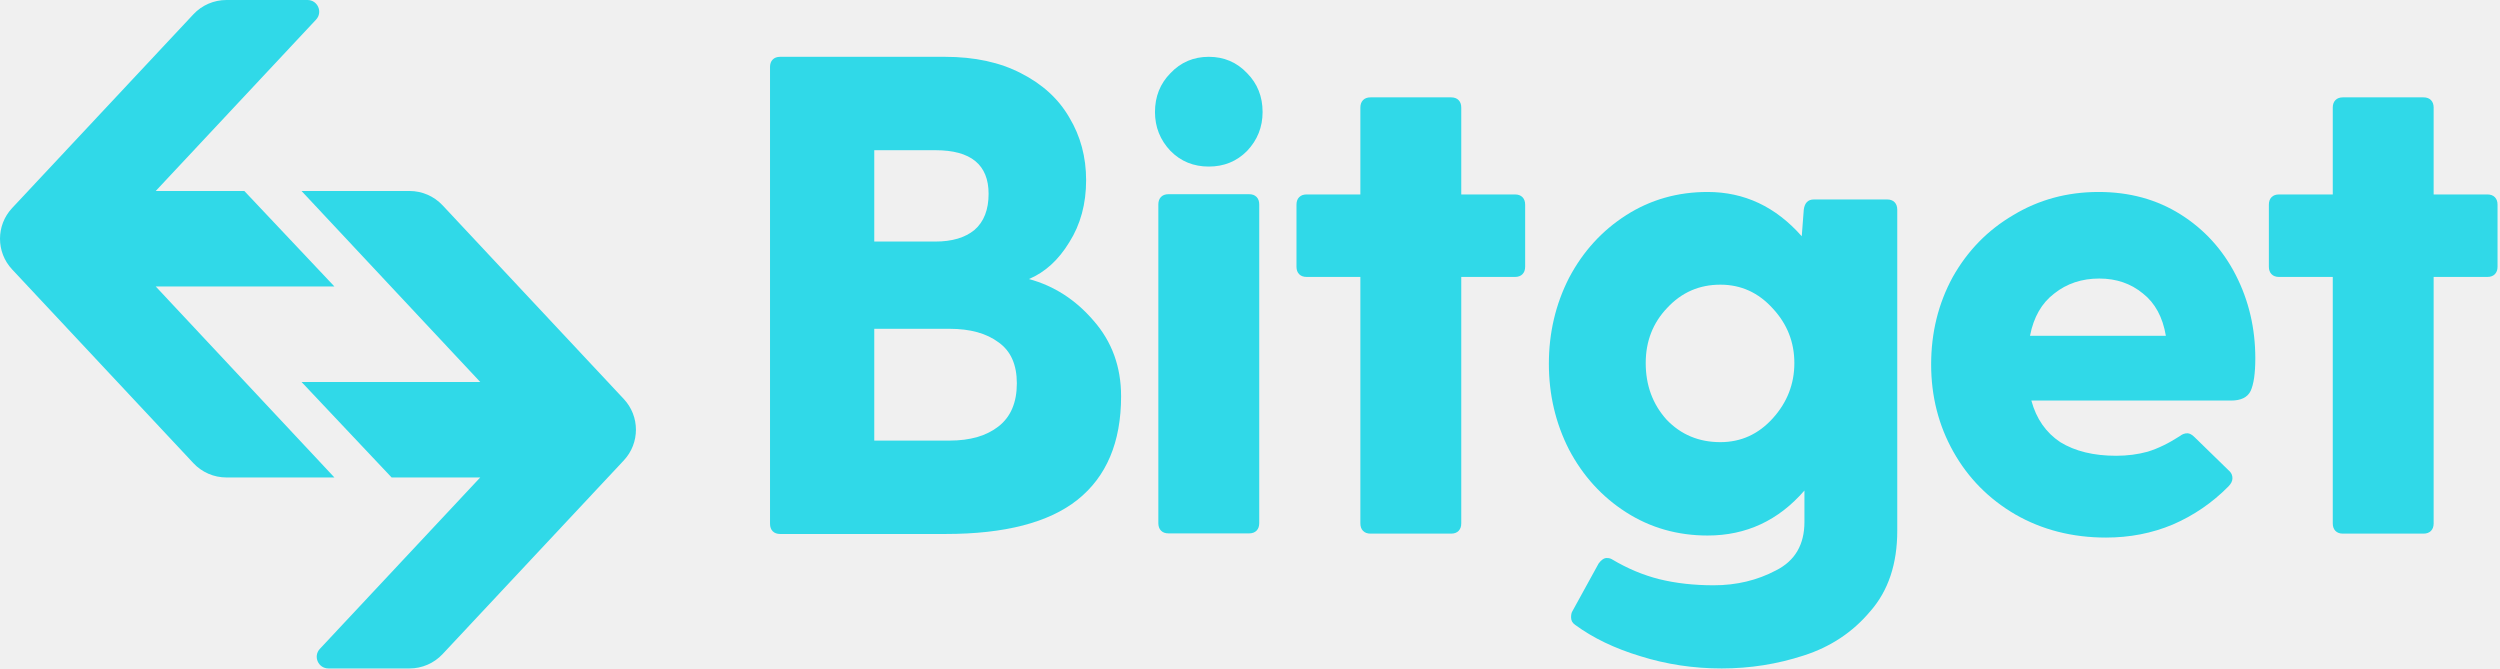
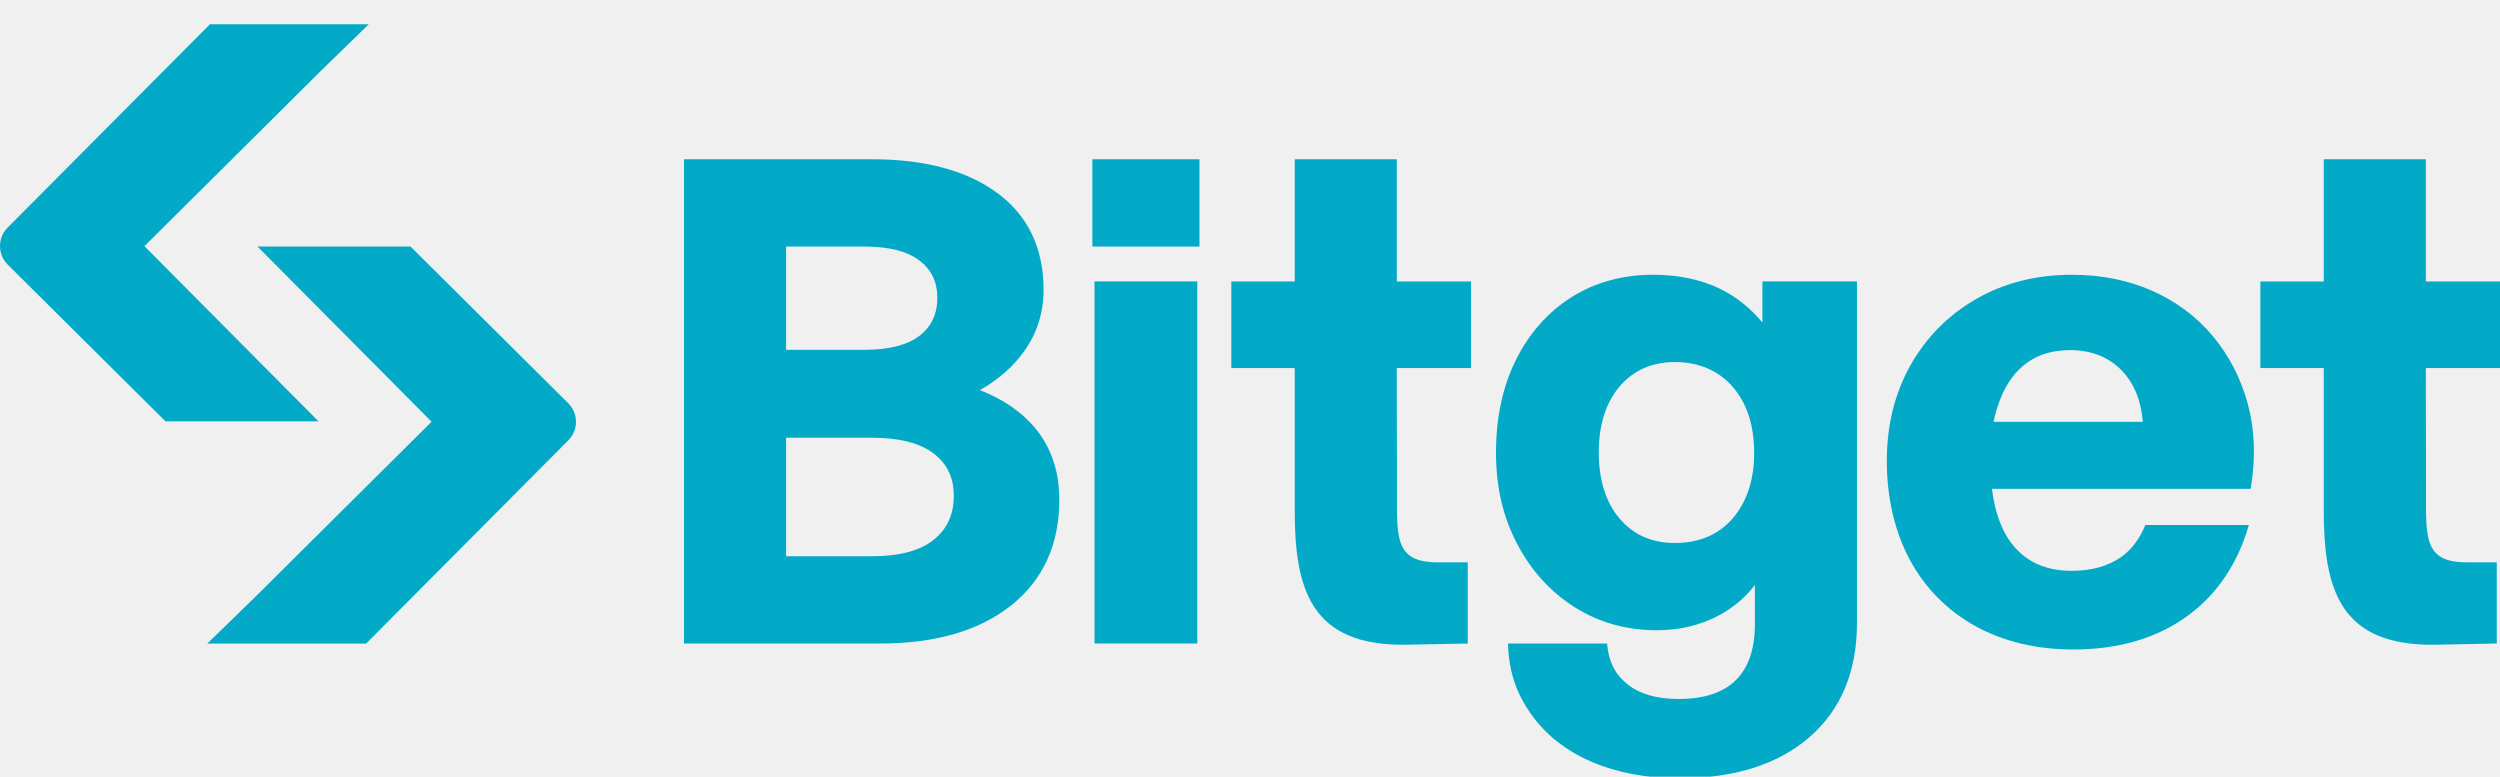
- <svg xmlns="http://www.w3.org/2000/svg" width="748" height="200" viewBox="0 0 748 200" fill="none">
-   <g clip-path="url(#clip0_1089_9376)">
-     <path d="M744.245 58.179C745.184 58.179 745.922 58.451 746.459 58.995C746.996 59.539 747.264 60.286 747.264 61.238V79.798C747.264 80.75 746.996 81.498 746.459 82.041C745.922 82.585 745.184 82.857 744.245 82.857H728.147V156.602C728.147 157.554 727.879 158.301 727.342 158.845C726.806 159.389 726.068 159.661 725.129 159.661H700.981C700.042 159.661 699.304 159.389 698.768 158.845C698.231 158.301 697.963 157.554 697.963 156.602V82.857H681.865C680.926 82.857 680.188 82.585 679.651 82.041C679.114 81.498 678.846 80.75 678.846 79.798V61.238C678.846 60.286 679.114 59.539 679.651 58.995C680.188 58.451 680.926 58.179 681.865 58.179H697.963V32.191C697.963 31.239 698.231 30.491 698.768 29.947C699.304 29.403 700.042 29.131 700.981 29.131H725.129C726.068 29.131 726.806 29.403 727.342 29.947C727.879 30.491 728.147 31.239 728.147 32.191V58.179H744.245Z" fill="#30D9E8" />
-     <path d="M674.79 107.201C674.79 111.688 674.321 114.952 673.381 116.991C672.442 118.895 670.497 119.846 667.546 119.846H607.781C609.257 125.285 612.141 129.432 616.434 132.288C620.861 135.007 626.428 136.367 633.136 136.367C636.49 136.367 639.642 135.959 642.594 135.143C645.679 134.191 648.899 132.628 652.253 130.452C652.923 129.908 653.661 129.636 654.466 129.636C655.137 129.636 655.875 130.044 656.679 130.86L667.143 141.058C667.68 141.601 667.948 142.281 667.948 143.097C667.948 143.913 667.546 144.729 666.741 145.545C661.911 150.439 656.344 154.247 650.039 156.966C643.868 159.549 637.227 160.841 630.117 160.841C620.056 160.841 611.001 158.53 602.952 153.907C595.037 149.284 588.866 143.029 584.439 135.143C580.012 127.257 577.798 118.555 577.798 109.037C577.798 99.519 579.945 90.817 584.237 82.931C588.664 75.045 594.701 68.858 602.348 64.371C609.995 59.748 618.513 57.437 627.904 57.437C637.16 57.437 645.344 59.68 652.454 64.167C659.564 68.654 665.064 74.705 668.954 82.319C672.845 89.933 674.79 98.227 674.79 107.201ZM628.105 83.339C622.873 83.339 618.379 84.835 614.623 87.826C610.867 90.681 608.452 94.896 607.379 100.471H648.027C647.088 94.896 644.807 90.681 641.185 87.826C637.563 84.835 633.203 83.339 628.105 83.339Z" fill="#30D9E8" />
-     <path d="M564.64 59.68C565.579 59.68 566.317 59.952 566.854 60.496C567.39 61.04 567.659 61.788 567.659 62.74V158.802C567.659 168.727 564.976 176.749 559.609 182.868C554.378 189.123 547.737 193.542 539.688 196.125C531.773 198.708 523.59 200 515.138 200C506.686 200 498.57 198.776 490.789 196.329C483.143 194.017 476.636 190.89 471.27 186.947C470.465 186.403 470.063 185.655 470.063 184.704C470.063 183.888 470.197 183.276 470.465 182.868L478.313 168.591C479.118 167.504 479.923 166.96 480.728 166.96C481.399 166.96 481.935 167.096 482.338 167.368C486.899 170.087 491.594 172.058 496.424 173.282C501.387 174.506 506.821 175.118 512.723 175.118C519.565 175.118 525.803 173.622 531.438 170.631C537.072 167.775 539.889 162.949 539.889 156.15V146.768C532.108 155.742 522.449 160.229 510.912 160.229C501.924 160.229 493.808 157.918 486.564 153.295C479.319 148.672 473.618 142.417 469.459 134.531C465.435 126.645 463.422 118.079 463.422 108.833C463.422 99.587 465.435 91.021 469.459 83.135C473.618 75.249 479.319 68.994 486.564 64.371C493.808 59.748 501.924 57.437 510.912 57.437C521.913 57.437 531.303 61.856 539.084 70.694L539.688 62.74C539.956 60.7 540.962 59.68 542.706 59.68H564.64ZM514.736 132.288C520.907 132.288 526.138 129.908 530.431 125.149C534.724 120.39 536.871 114.884 536.871 108.629C536.871 102.374 534.724 96.936 530.431 92.313C526.138 87.554 520.907 85.174 514.736 85.174C508.43 85.174 503.131 87.486 498.839 92.109C494.546 96.596 492.399 102.103 492.399 108.629C492.399 115.292 494.479 120.934 498.637 125.557C502.93 130.044 508.296 132.288 514.736 132.288Z" fill="#30D9E8" />
-     <path d="M453.306 58.179C454.245 58.179 454.983 58.451 455.519 58.995C456.056 59.539 456.324 60.286 456.324 61.238V79.798C456.324 80.75 456.056 81.498 455.519 82.041C454.983 82.585 454.245 82.857 453.306 82.857H437.208V156.602C437.208 157.554 436.939 158.301 436.403 158.845C435.866 159.389 435.128 159.661 434.189 159.661H410.042C409.103 159.661 408.365 159.389 407.828 158.845C407.292 158.301 407.023 157.554 407.023 156.602V82.857H390.925C389.986 82.857 389.248 82.585 388.712 82.041C388.175 81.498 387.907 80.75 387.907 79.798V61.238C387.907 60.286 388.175 59.539 388.712 58.995C389.248 58.451 389.986 58.179 390.925 58.179H407.023V32.191C407.023 31.239 407.292 30.491 407.828 29.947C408.365 29.403 409.103 29.131 410.042 29.131H434.189C435.128 29.131 435.866 29.403 436.403 29.947C436.939 30.491 437.208 31.239 437.208 32.191V58.179H453.306Z" fill="#30D9E8" />
-     <path d="M361.669 49.837C357.108 49.837 353.284 48.273 350.199 45.145C347.113 41.882 345.57 38.007 345.57 33.52C345.57 28.897 347.113 25.022 350.199 21.895C353.284 18.632 357.108 17 361.669 17C366.23 17 370.053 18.632 373.139 21.895C376.224 25.022 377.767 28.897 377.767 33.52C377.767 38.007 376.224 41.882 373.139 45.145C370.053 48.273 366.23 49.837 361.669 49.837ZM346.577 61.165C346.577 60.213 346.845 59.465 347.382 58.922C347.918 58.378 348.656 58.106 349.595 58.106H373.742C374.681 58.106 375.419 58.378 375.956 58.922C376.493 59.465 376.761 60.213 376.761 61.165V156.529C376.761 157.48 376.493 158.228 375.956 158.772C375.419 159.316 374.681 159.588 373.742 159.588H349.595C348.656 159.588 347.918 159.316 347.382 158.772C346.845 158.228 346.577 157.48 346.577 156.529V61.165Z" fill="#30D9E8" />
-     <path d="M307.863 83.489C315.375 85.528 321.814 89.675 327.18 95.93C332.681 102.184 335.431 109.731 335.431 118.569C335.431 132.301 331.071 142.635 322.351 149.57C313.765 156.368 300.618 159.767 282.91 159.767H233.408C232.469 159.767 231.731 159.495 231.195 158.951C230.658 158.407 230.39 157.66 230.39 156.708V20.059C230.39 19.108 230.658 18.36 231.195 17.816C231.731 17.272 232.469 17 233.408 17H282.709C291.563 17 299.143 18.632 305.448 21.895C311.887 25.158 316.717 29.577 319.936 35.152C323.29 40.727 324.967 46.981 324.967 53.916C324.967 60.986 323.29 67.172 319.936 72.475C316.717 77.778 312.692 81.449 307.863 83.489ZM295.789 57.995C295.789 49.293 290.49 44.942 279.892 44.942H261.58V72.271H279.892C284.855 72.271 288.746 71.116 291.563 68.804C294.38 66.357 295.789 62.754 295.789 57.995ZM284.118 131.826C290.289 131.826 295.185 130.398 298.807 127.543C302.429 124.687 304.24 120.404 304.24 114.694C304.24 109.119 302.429 105.04 298.807 102.456C295.185 99.737 290.289 98.377 284.118 98.377H261.58V131.826H284.118Z" fill="#30D9E8" />
-     <path d="M57.86 4.283C60.416 1.551 63.996 8.01346e-08 67.744 6.94092e-08L91.999 0C95.062 -8.76349e-09 96.65 3.64 94.562 5.872L46.592 57.143H73.101L100.056 85.715H46.592L100.056 142.858H67.744C63.996 142.858 60.416 141.307 57.86 138.575L3.63 80.612C-1.21 75.44 -1.21 67.418 3.63 62.246L57.86 4.283Z" fill="#30D9E8" />
-     <path d="M132.412 195.717C129.856 198.449 126.276 200 122.528 200H98.272C95.21 200 93.621 196.36 95.71 194.128L143.68 142.857H117.171L90.216 114.285H143.68L90.216 57.142H122.528C126.276 57.142 129.856 58.693 132.412 61.425L186.642 119.388C191.481 124.56 191.481 132.582 186.642 137.754L132.412 195.717Z" fill="#30D9E8" />
+ <svg xmlns="http://www.w3.org/2000/svg" width="103" height="32" viewBox="0 0 103 32" fill="none">
+   <g clip-path="url(#clip0_1120_14262)">
+     <path d="M40.372 16.073C41.147 15.633 41.767 15.085 42.219 14.439C42.734 13.703 42.996 12.863 42.996 11.943C42.996 10.221 42.352 8.876 41.083 7.947C39.829 7.028 38.104 6.562 35.954 6.562H28.18V26.513H36.265C38.529 26.513 40.342 25.987 41.653 24.948C42.974 23.9 43.645 22.433 43.645 20.586C43.645 19.462 43.33 18.494 42.708 17.711C42.151 17.011 41.366 16.46 40.372 16.073H40.372ZM32.387 10.158H35.616C36.629 10.158 37.393 10.354 37.89 10.741C38.381 11.122 38.619 11.623 38.619 12.272C38.619 12.92 38.381 13.447 37.89 13.829C37.393 14.216 36.629 14.412 35.616 14.412H32.387V10.158ZM38.466 22.241C37.906 22.69 37.051 22.917 35.926 22.917H32.387V18.035H35.926C37.051 18.035 37.907 18.254 38.469 18.685C39.026 19.115 39.296 19.682 39.296 20.421C39.296 21.199 39.025 21.794 38.466 22.242V22.241Z" fill="#03AAC7" />
+     <path d="M49.329 11.594H45.094V26.512H49.329V11.594Z" fill="#03AAC7" />
+     <path d="M91.161 13.838C90.491 13.04 89.651 12.415 88.664 11.978C87.678 11.543 86.569 11.32 85.37 11.32C83.9 11.32 82.574 11.654 81.427 12.312C80.278 12.972 79.367 13.889 78.716 15.039C78.066 16.187 77.736 17.52 77.736 18.999C77.736 20.479 78.056 21.899 78.686 23.066C79.319 24.236 80.227 25.154 81.386 25.796C82.544 26.435 83.903 26.759 85.427 26.759C87.297 26.759 88.884 26.288 90.146 25.36C91.362 24.467 92.198 23.208 92.653 21.631H88.389C88.165 22.167 87.849 22.624 87.396 22.946C86.861 23.326 86.17 23.518 85.342 23.518C84.624 23.518 84.008 23.344 83.513 23C83.015 22.655 82.635 22.147 82.385 21.486C82.235 21.094 82.129 20.642 82.067 20.14H92.727L92.748 20.008C92.939 18.805 92.891 17.665 92.604 16.62C92.316 15.572 91.831 14.636 91.161 13.838ZM82.134 17.378C82.199 17.075 82.287 16.759 82.399 16.471C82.659 15.802 83.034 15.287 83.515 14.943C83.994 14.598 84.59 14.425 85.286 14.425C86.159 14.425 86.876 14.708 87.416 15.265C87.929 15.795 88.219 16.519 88.281 17.378H82.135H82.134Z" fill="#03AAC7" />
+     <path d="M49.418 6.562H45.006V10.158H49.418V6.562Z" fill="#03AAC7" />
+     <path d="M72.611 13.287C72.11 12.685 71.523 12.219 70.86 11.896C70.07 11.514 69.145 11.32 68.111 11.32C66.846 11.32 65.711 11.633 64.74 12.247C63.771 12.861 63.002 13.73 62.456 14.826C61.911 15.92 61.635 17.204 61.635 18.644C61.635 20.084 61.925 21.293 62.499 22.394C63.074 23.499 63.871 24.379 64.868 25.011C65.866 25.645 67.005 25.966 68.253 25.966C69.195 25.966 70.056 25.762 70.81 25.359C71.407 25.041 71.906 24.619 72.301 24.104V25.728C72.301 26.735 72.036 27.508 71.516 28.023C70.994 28.538 70.2 28.798 69.156 28.798C68.256 28.798 67.549 28.594 67.054 28.191C66.649 27.861 66.295 27.429 66.213 26.513H62.129C62.167 27.795 62.543 28.658 63.075 29.415C63.67 30.262 64.508 30.925 65.568 31.383C66.616 31.835 67.834 32.065 69.184 32.065C71.452 32.065 73.257 31.495 74.549 30.372C75.849 29.243 76.507 27.662 76.507 25.674V11.594H72.611V13.287ZM71.865 20.626C71.596 21.18 71.217 21.615 70.737 21.916C70.257 22.216 69.678 22.37 69.014 22.37C68.056 22.37 67.31 22.043 66.734 21.372C66.161 20.703 65.87 19.785 65.87 18.643C65.87 17.501 66.161 16.583 66.734 15.914C67.303 15.252 68.07 14.916 69.014 14.916C69.959 14.916 70.793 15.256 71.38 15.929C71.972 16.608 72.272 17.53 72.272 18.67C72.272 19.408 72.135 20.065 71.865 20.625V20.626Z" fill="#03AAC7" />
+     <path d="M103.002 15.163V11.595H99.945V6.562H95.738V11.595H93.127V15.163H95.738V21.003C95.738 24.25 96.378 26.636 100.364 26.562L102.867 26.513V23.168H101.625C99.853 23.168 99.952 22.135 99.952 20.216L99.945 15.163H103.002H103.002Z" fill="#03AAC7" />
+     <path d="M60.606 15.163V11.595H57.549V6.562H53.342V11.595H50.73V15.163H53.342V21.003C53.342 24.25 53.981 26.636 57.968 26.562L60.471 26.513V23.168H59.229C57.457 23.168 57.555 22.135 57.555 20.216L57.548 15.163H60.605H60.606Z" fill="#03AAC7" />
+     <path d="M10.56 10.157H16.913L23.412 16.614C23.835 17.035 23.837 17.718 23.416 18.14L15.082 26.517H8.537L10.516 24.593L17.78 17.375L10.608 10.156" fill="#03AAC7" />
+     <path d="M13.171 17.36H6.818L0.318 10.903C-0.104 10.483 -0.106 9.8 0.314 9.377L8.649 1H15.193L13.215 2.924L5.95 10.142L13.123 17.36" fill="#03AAC7" />
  </g>
  <defs>
-     <clipPath id="clip0_1089_9376">
-       <rect width="748" height="200" fill="white" />
+     <clipPath id="clip0_1120_14262">
+       <rect width="103" height="32" fill="white" />
    </clipPath>
  </defs>
</svg>
